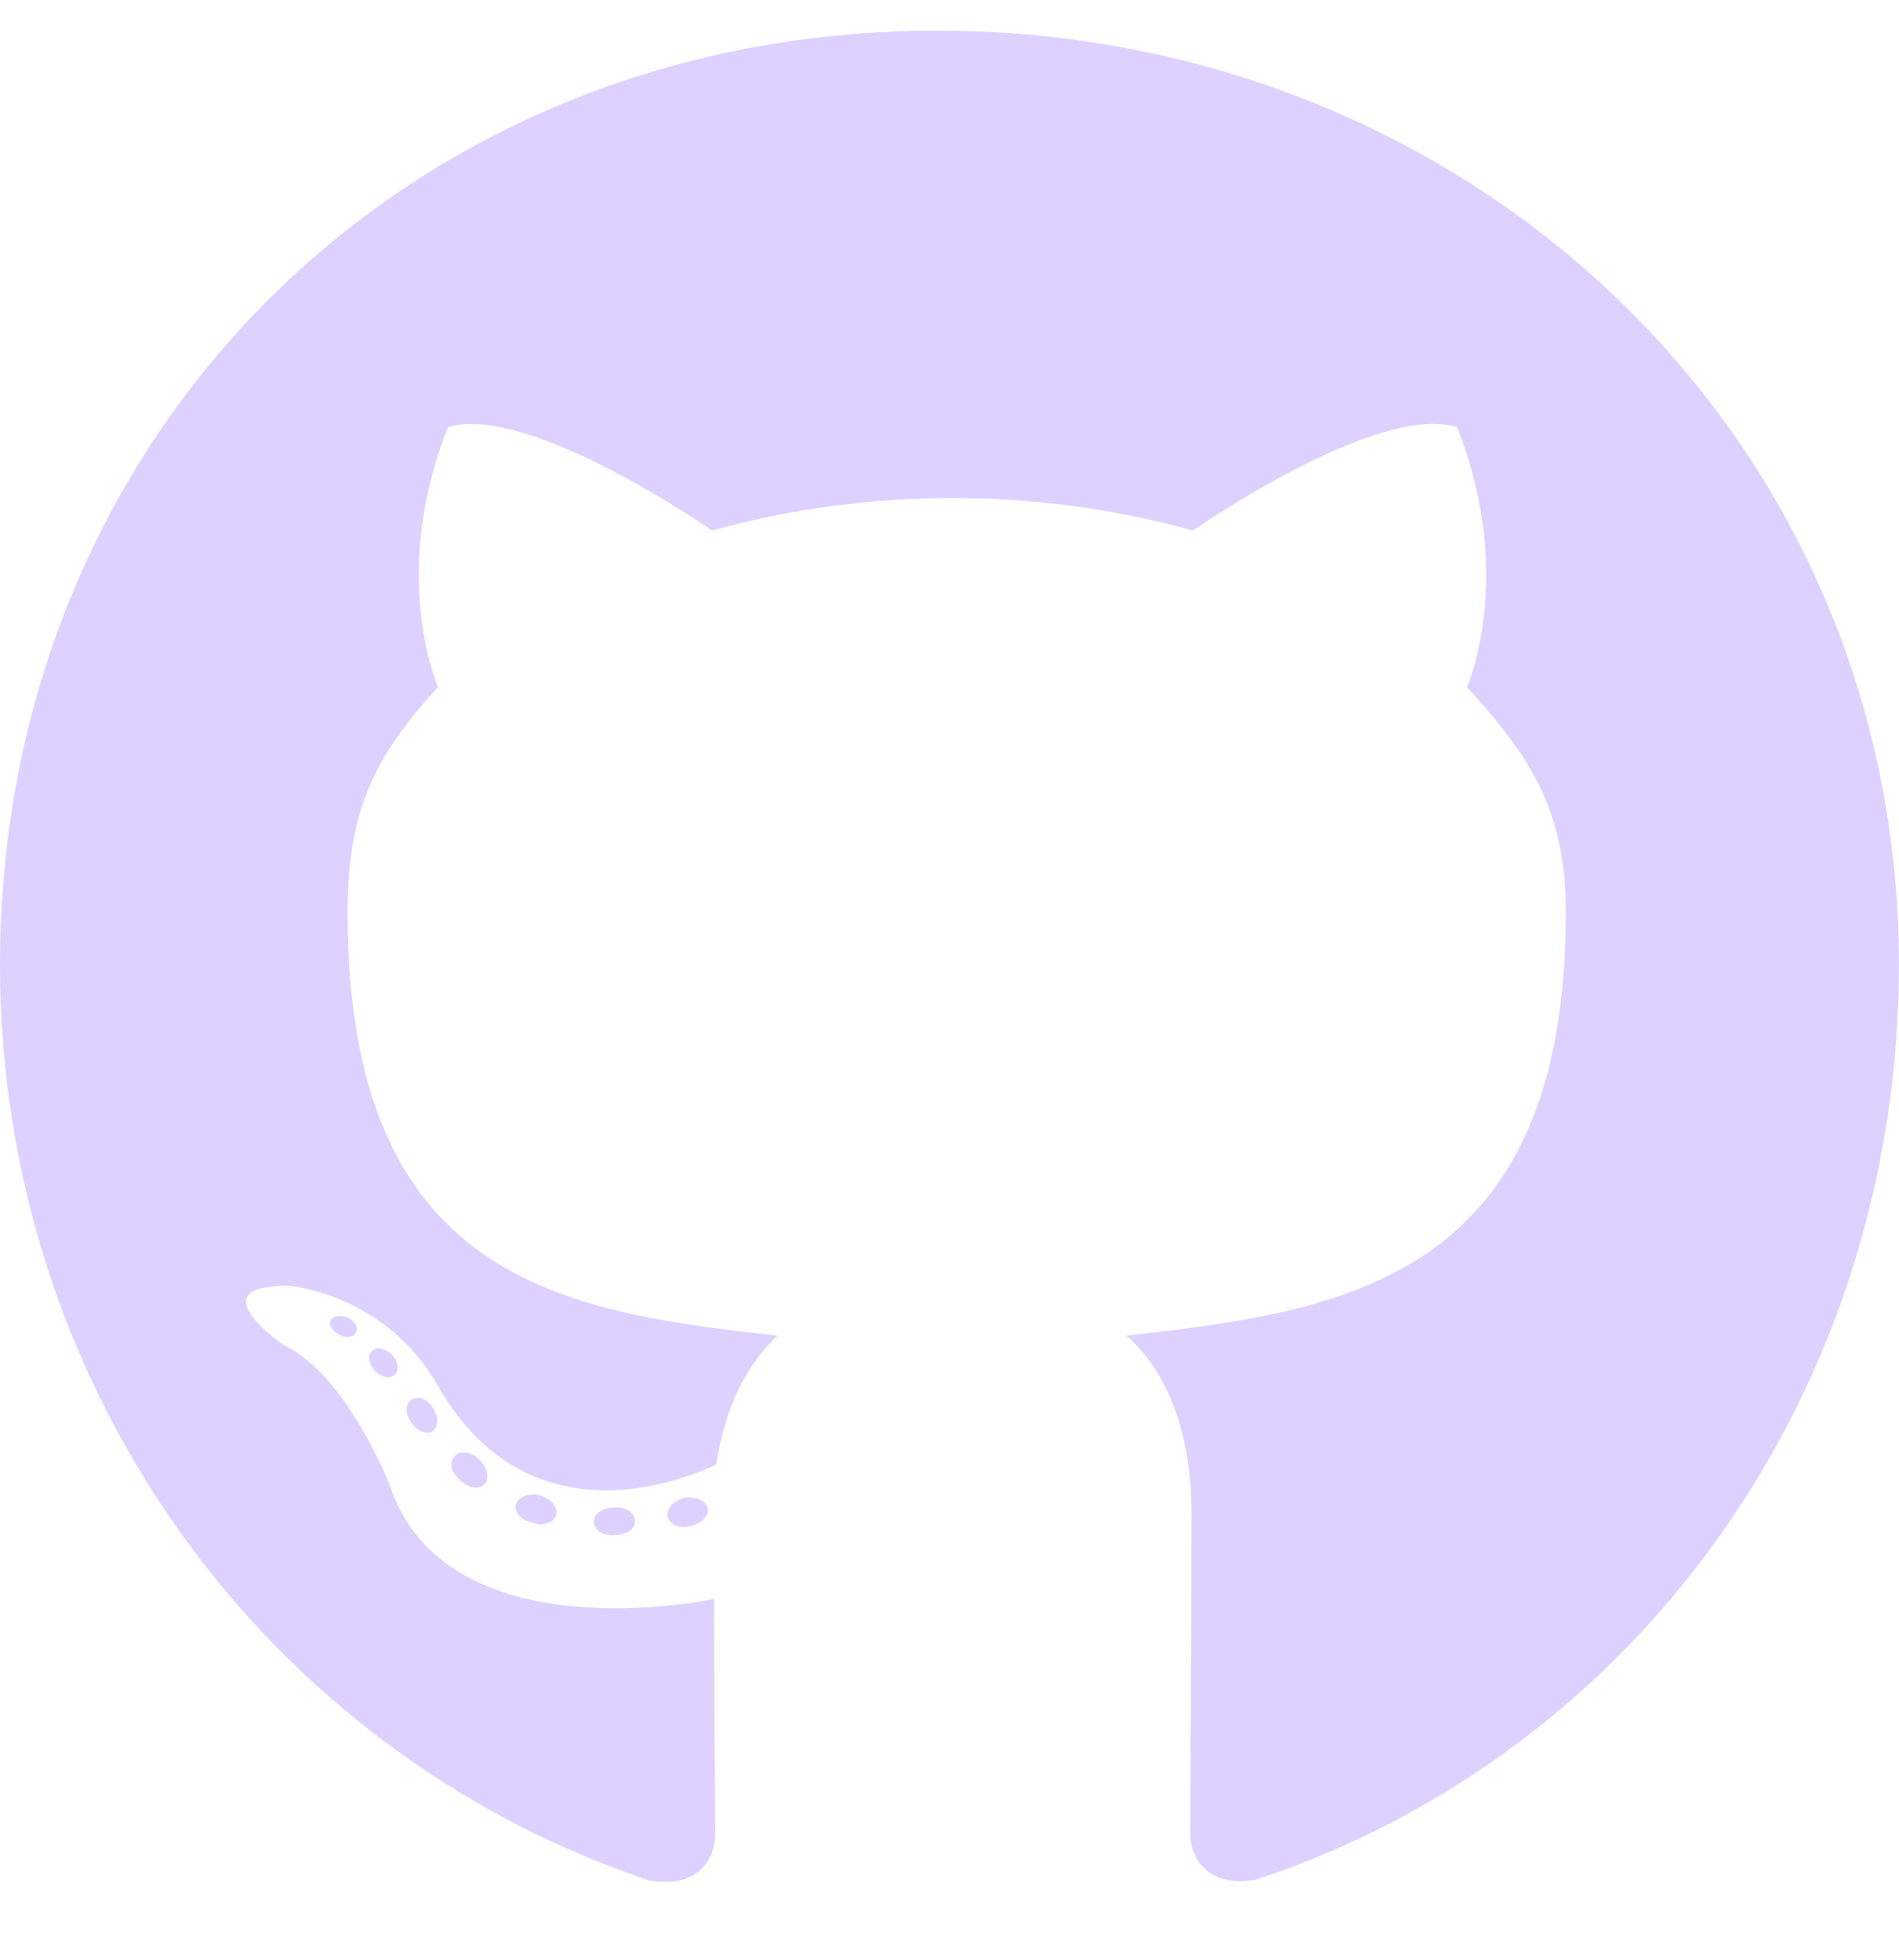
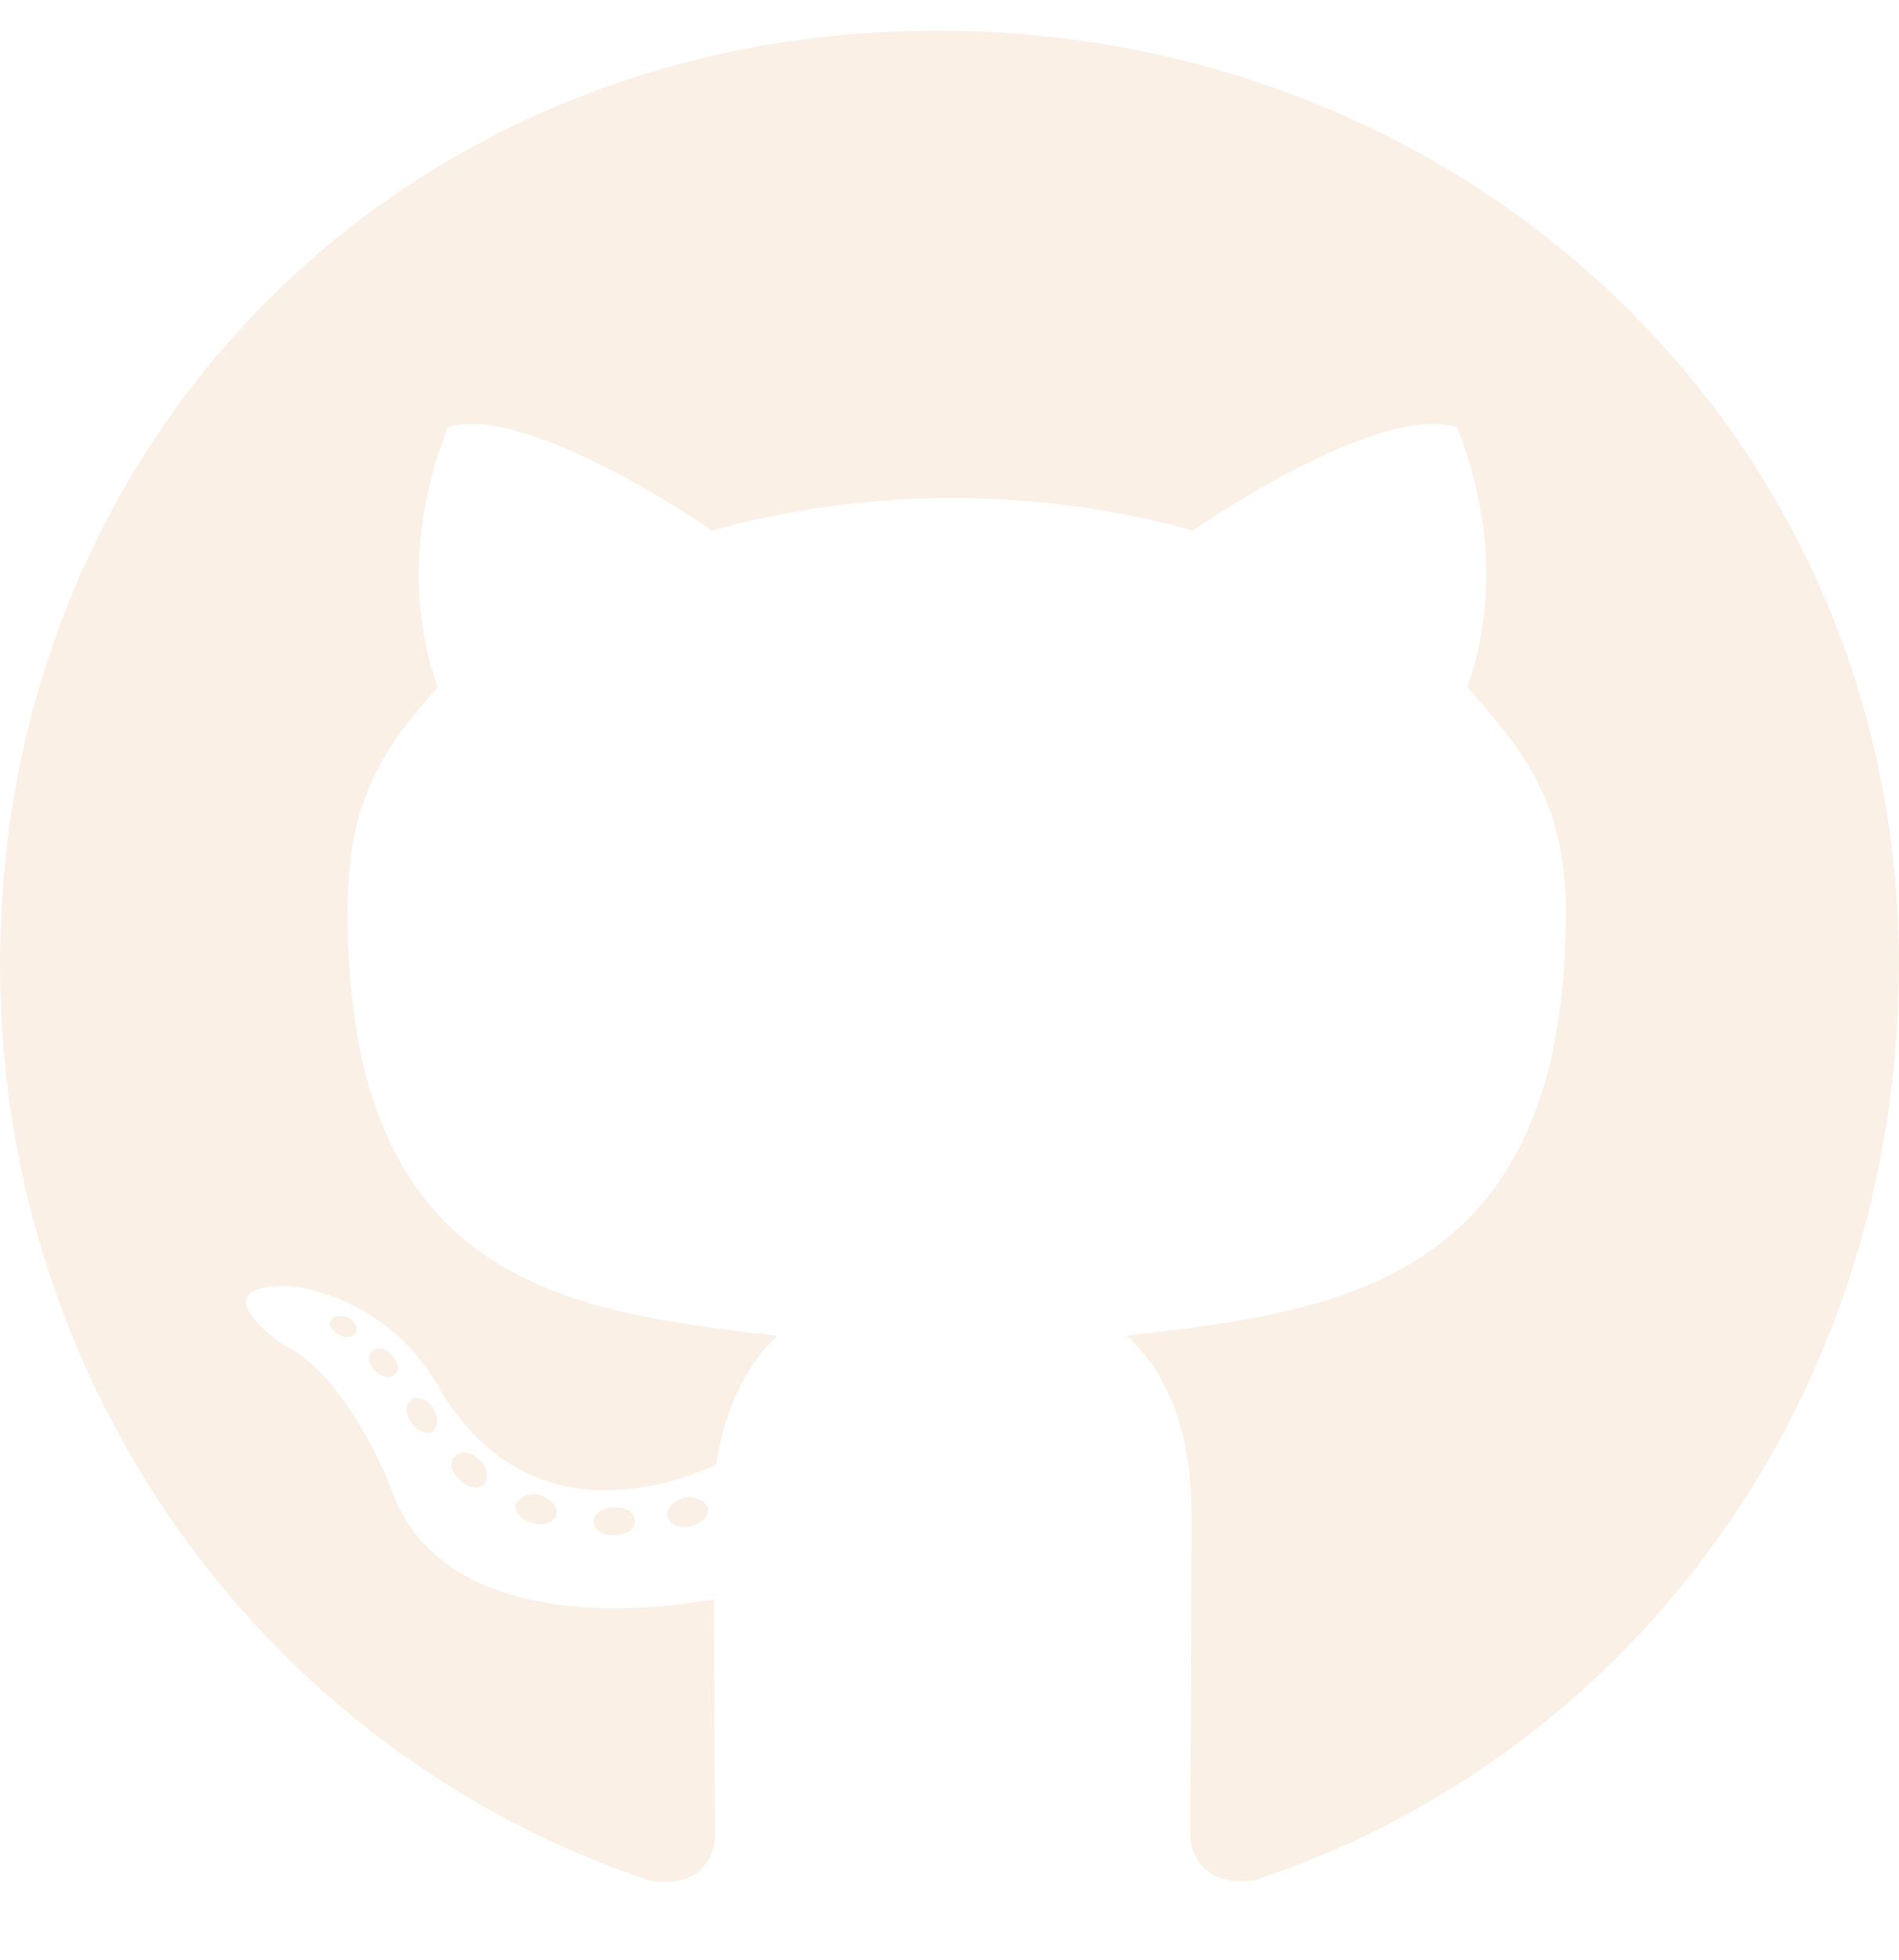
<svg xmlns="http://www.w3.org/2000/svg" viewBox="0 0 496 512">
-   <path d="M165.9 397.4c0 2-2.3 3.6-5.2 3.6-3.3 .3-5.6-1.3-5.6-3.6 0-2 2.3-3.6 5.2-3.6 3-.3 5.6 1.3 5.6 3.6zm-31.1-4.5c-.7 2 1.3 4.3 4.3 4.9 2.6 1 5.6 0 6.2-2s-1.3-4.3-4.3-5.2c-2.6-.7-5.5 .3-6.2 2.3zm44.2-1.7c-2.9 .7-4.9 2.6-4.6 4.9 .3 2 2.9 3.3 5.9 2.6 2.9-.7 4.9-2.6 4.6-4.6-.3-1.9-3-3.2-5.9-2.9zM244.8 8C106.1 8 0 113.3 0 252c0 110.9 69.8 205.8 169.5 239.2 12.8 2.3 17.3-5.6 17.3-12.1 0-6.2-.3-40.4-.3-61.4 0 0-70 15-84.7-29.8 0 0-11.4-29.1-27.8-36.6 0 0-22.9-15.7 1.6-15.4 0 0 24.9 2 38.6 25.8 21.9 38.6 58.6 27.5 72.9 20.9 2.3-16 8.8-27.1 16-33.7-55.9-6.2-112.3-14.3-112.3-110.5 0-27.5 7.6-41.3 23.6-58.9-2.6-6.5-11.1-33.3 2.6-67.9 20.9-6.5 69 27 69 27 20-5.6 41.5-8.5 62.8-8.5s42.8 2.9 62.8 8.5c0 0 48.1-33.6 69-27 13.7 34.7 5.2 61.4 2.6 67.9 16 17.7 25.8 31.5 25.8 58.9 0 96.5-58.9 104.2-114.8 110.5 9.2 7.9 17 22.9 17 46.4 0 33.7-.3 75.4-.3 83.6 0 6.5 4.6 14.4 17.3 12.1C428.2 457.8 496 362.9 496 252 496 113.3 383.5 8 244.8 8zM97.2 352.9c-1.3 1-1 3.3 .7 5.2 1.6 1.6 3.9 2.3 5.2 1 1.3-1 1-3.3-.7-5.2-1.6-1.6-3.9-2.3-5.2-1zm-10.8-8.1c-.7 1.3 .3 2.9 2.3 3.9 1.6 1 3.6 .7 4.3-.7 .7-1.3-.3-2.9-2.3-3.9-2-.6-3.6-.3-4.3 .7zm32.4 35.6c-1.6 1.3-1 4.3 1.3 6.2 2.3 2.3 5.2 2.6 6.5 1 1.3-1.3 .7-4.3-1.3-6.2-2.2-2.3-5.2-2.6-6.5-1zm-11.4-14.7c-1.6 1-1.6 3.6 0 5.9 1.6 2.3 4.3 3.3 5.6 2.3 1.6-1.3 1.6-3.9 0-6.2-1.4-2.3-4-3.3-5.6-2z" fill="#ded1ff" />
+   <path d="M165.9 397.4c0 2-2.3 3.6-5.2 3.6-3.3 .3-5.6-1.3-5.6-3.6 0-2 2.3-3.6 5.2-3.6 3-.3 5.6 1.3 5.6 3.6zm-31.1-4.5c-.7 2 1.3 4.3 4.3 4.9 2.6 1 5.6 0 6.2-2s-1.3-4.3-4.3-5.2c-2.6-.7-5.5 .3-6.2 2.3zm44.2-1.7c-2.9 .7-4.9 2.6-4.6 4.9 .3 2 2.9 3.3 5.9 2.6 2.9-.7 4.9-2.6 4.6-4.6-.3-1.9-3-3.2-5.9-2.9zM244.8 8C106.1 8 0 113.3 0 252c0 110.9 69.8 205.8 169.5 239.2 12.8 2.3 17.3-5.6 17.3-12.1 0-6.2-.3-40.4-.3-61.4 0 0-70 15-84.7-29.8 0 0-11.4-29.1-27.8-36.6 0 0-22.9-15.7 1.6-15.4 0 0 24.9 2 38.6 25.8 21.9 38.6 58.6 27.5 72.9 20.9 2.3-16 8.8-27.1 16-33.7-55.9-6.2-112.3-14.3-112.3-110.5 0-27.5 7.6-41.3 23.6-58.9-2.6-6.5-11.1-33.3 2.6-67.9 20.9-6.5 69 27 69 27 20-5.6 41.5-8.5 62.8-8.5s42.8 2.9 62.8 8.5c0 0 48.1-33.6 69-27 13.7 34.7 5.2 61.4 2.6 67.9 16 17.7 25.8 31.5 25.8 58.9 0 96.5-58.9 104.2-114.8 110.5 9.2 7.9 17 22.9 17 46.4 0 33.7-.3 75.4-.3 83.6 0 6.5 4.6 14.4 17.3 12.1C428.2 457.8 496 362.9 496 252 496 113.3 383.5 8 244.8 8zM97.2 352.9c-1.3 1-1 3.3 .7 5.2 1.6 1.6 3.9 2.3 5.2 1 1.3-1 1-3.3-.7-5.2-1.6-1.6-3.9-2.3-5.2-1zm-10.8-8.1c-.7 1.3 .3 2.9 2.3 3.9 1.6 1 3.6 .7 4.3-.7 .7-1.3-.3-2.9-2.3-3.9-2-.6-3.6-.3-4.3 .7zm32.4 35.6c-1.6 1.3-1 4.3 1.3 6.2 2.3 2.3 5.2 2.6 6.5 1 1.3-1.3 .7-4.3-1.3-6.2-2.2-2.3-5.2-2.6-6.5-1zm-11.4-14.7c-1.6 1-1.6 3.6 0 5.9 1.6 2.3 4.3 3.3 5.6 2.3 1.6-1.3 1.6-3.9 0-6.2-1.4-2.3-4-3.3-5.6-2z" fill="#FAF0E6" />
</svg>
